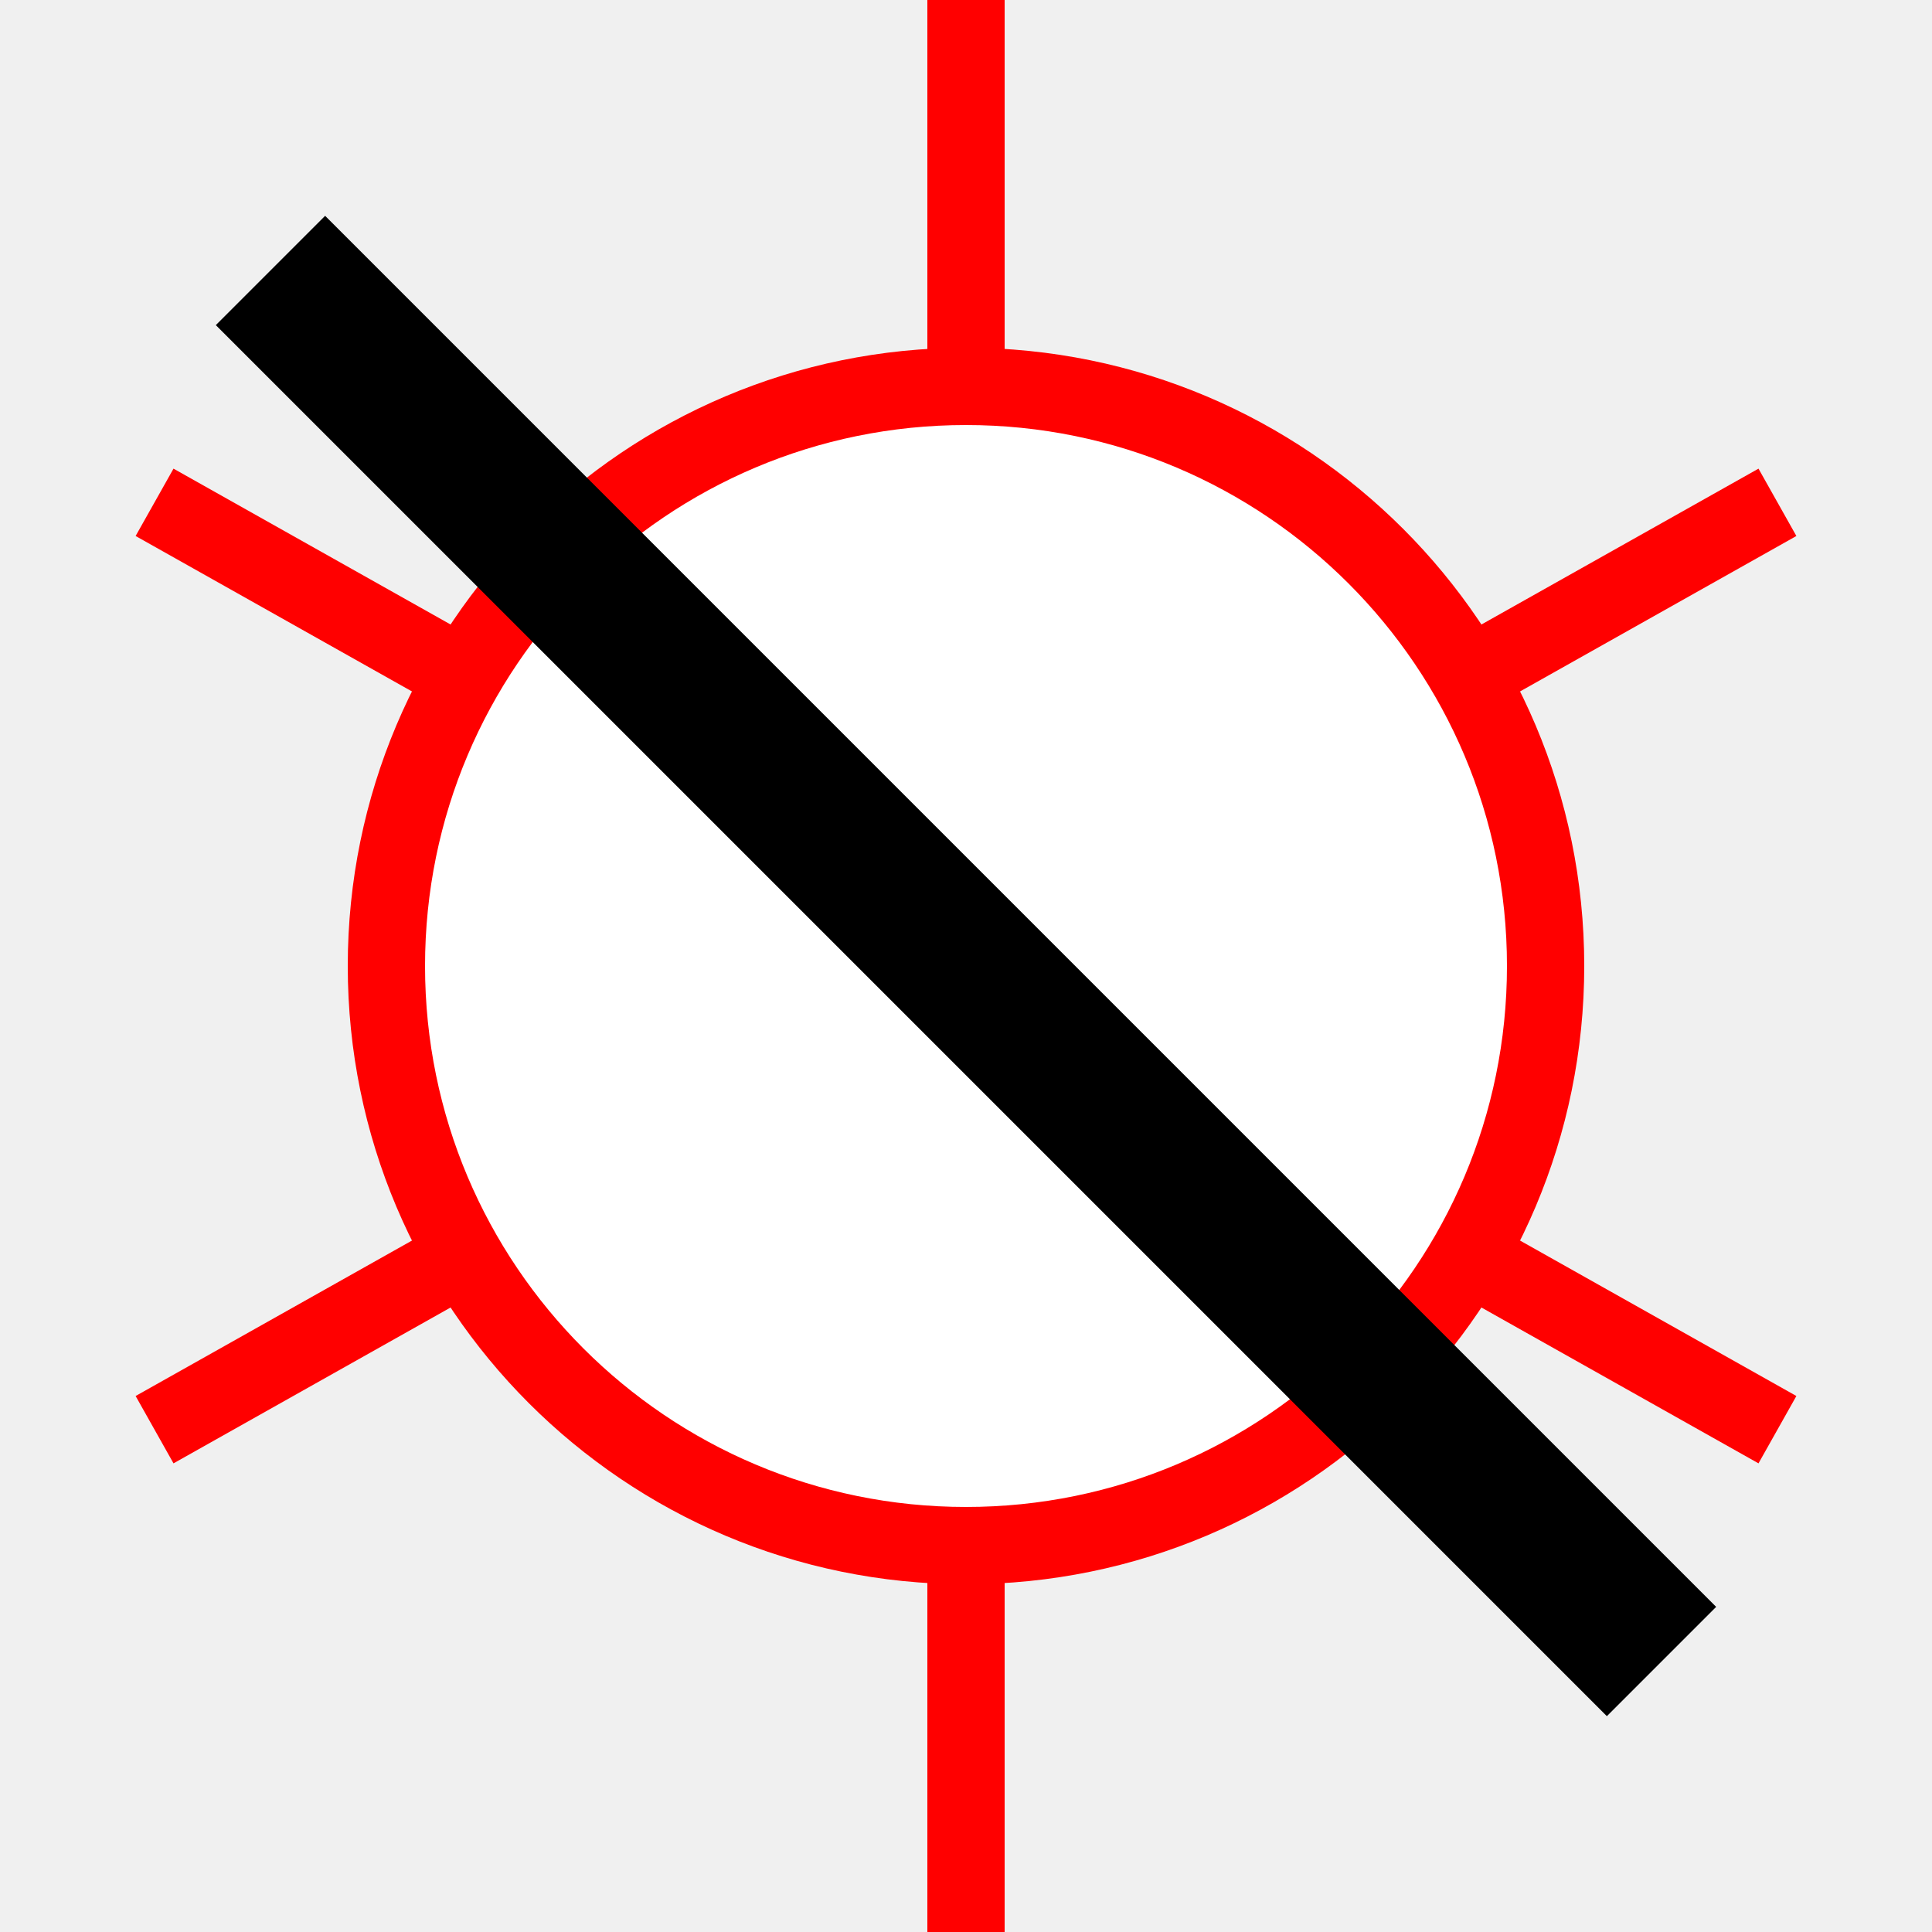
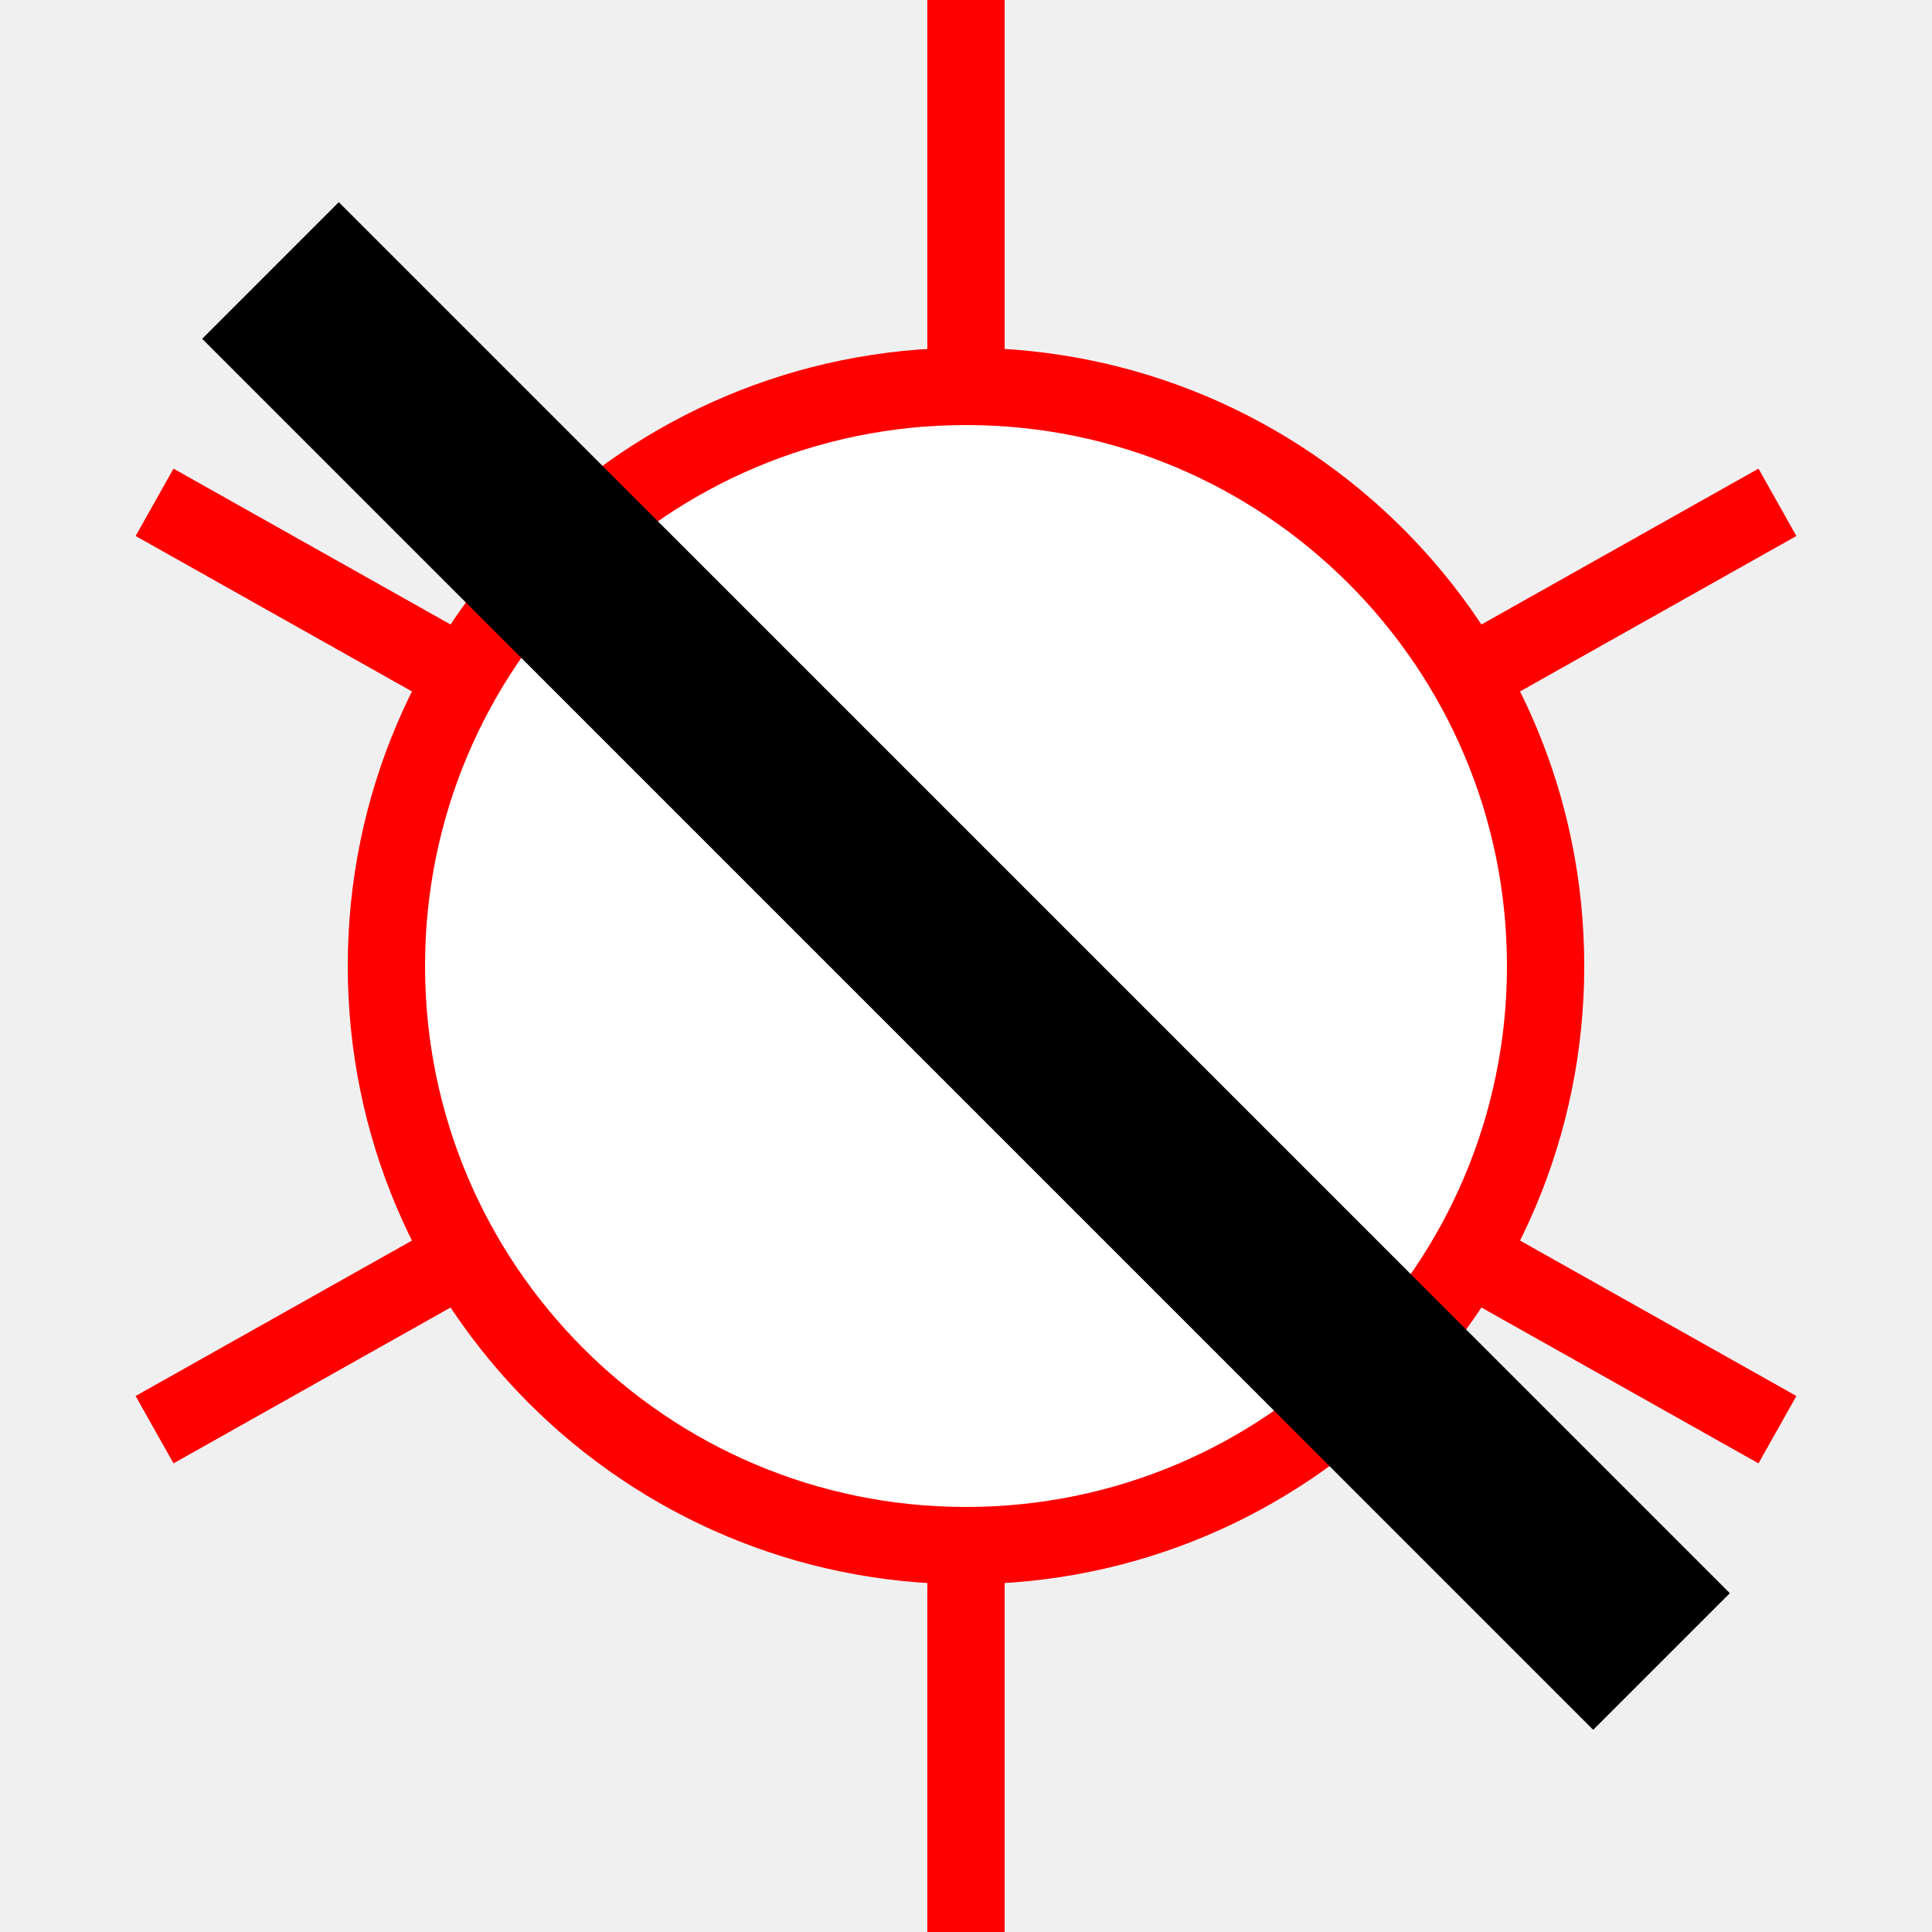
<svg xmlns="http://www.w3.org/2000/svg" width="100px" height="100px" viewBox="0 0 50 50" id="api well symbol 8 - Plugged Gas Well">
  <g opacity="1.0">
    <circle style="fill:white; stroke:red; stroke-width:2; stroke-opacity:1" cx="25" cy="25" r="15" />
    <line id="S" style="stroke:red;stroke-width:2;stroke-opacity:1" x1="25" y1="40" x2="25" y2="50" />
    <line id="N" style="stroke:red;stroke-width:2;stroke-opacity:1" x1="25" y1="10" x2="25" y2="0" />
    <line id="SE" style="stroke:red;stroke-width:2;stroke-opacity:1" x1="38" y1="32.5" x2="46" y2="37" />
    <line id="NE" style="stroke:red;stroke-width:2;stroke-opacity:1" x1="38" y1="17.5" x2="46" y2="13" />
    <line id="SW" style="stroke:red;stroke-width:2;stroke-opacity:1" x1="12" y1="32.5" x2="4" y2="37" />
    <line id="NW" style="stroke:red;stroke-width:2;stroke-opacity:1" x1="12" y1="17.5" x2="4" y2="13" />
-     <line id="45 slash" style="stroke:black; stroke-width:4; stroke-opacity:1" x1="7" y1="7" x2="43" y2="43" />
+     <line id="45 slash" style="stroke:black; stroke-width:5; stroke-opacity:1" x1="7" y1="7" x2="43" y2="43" />
  </g>
</svg>
